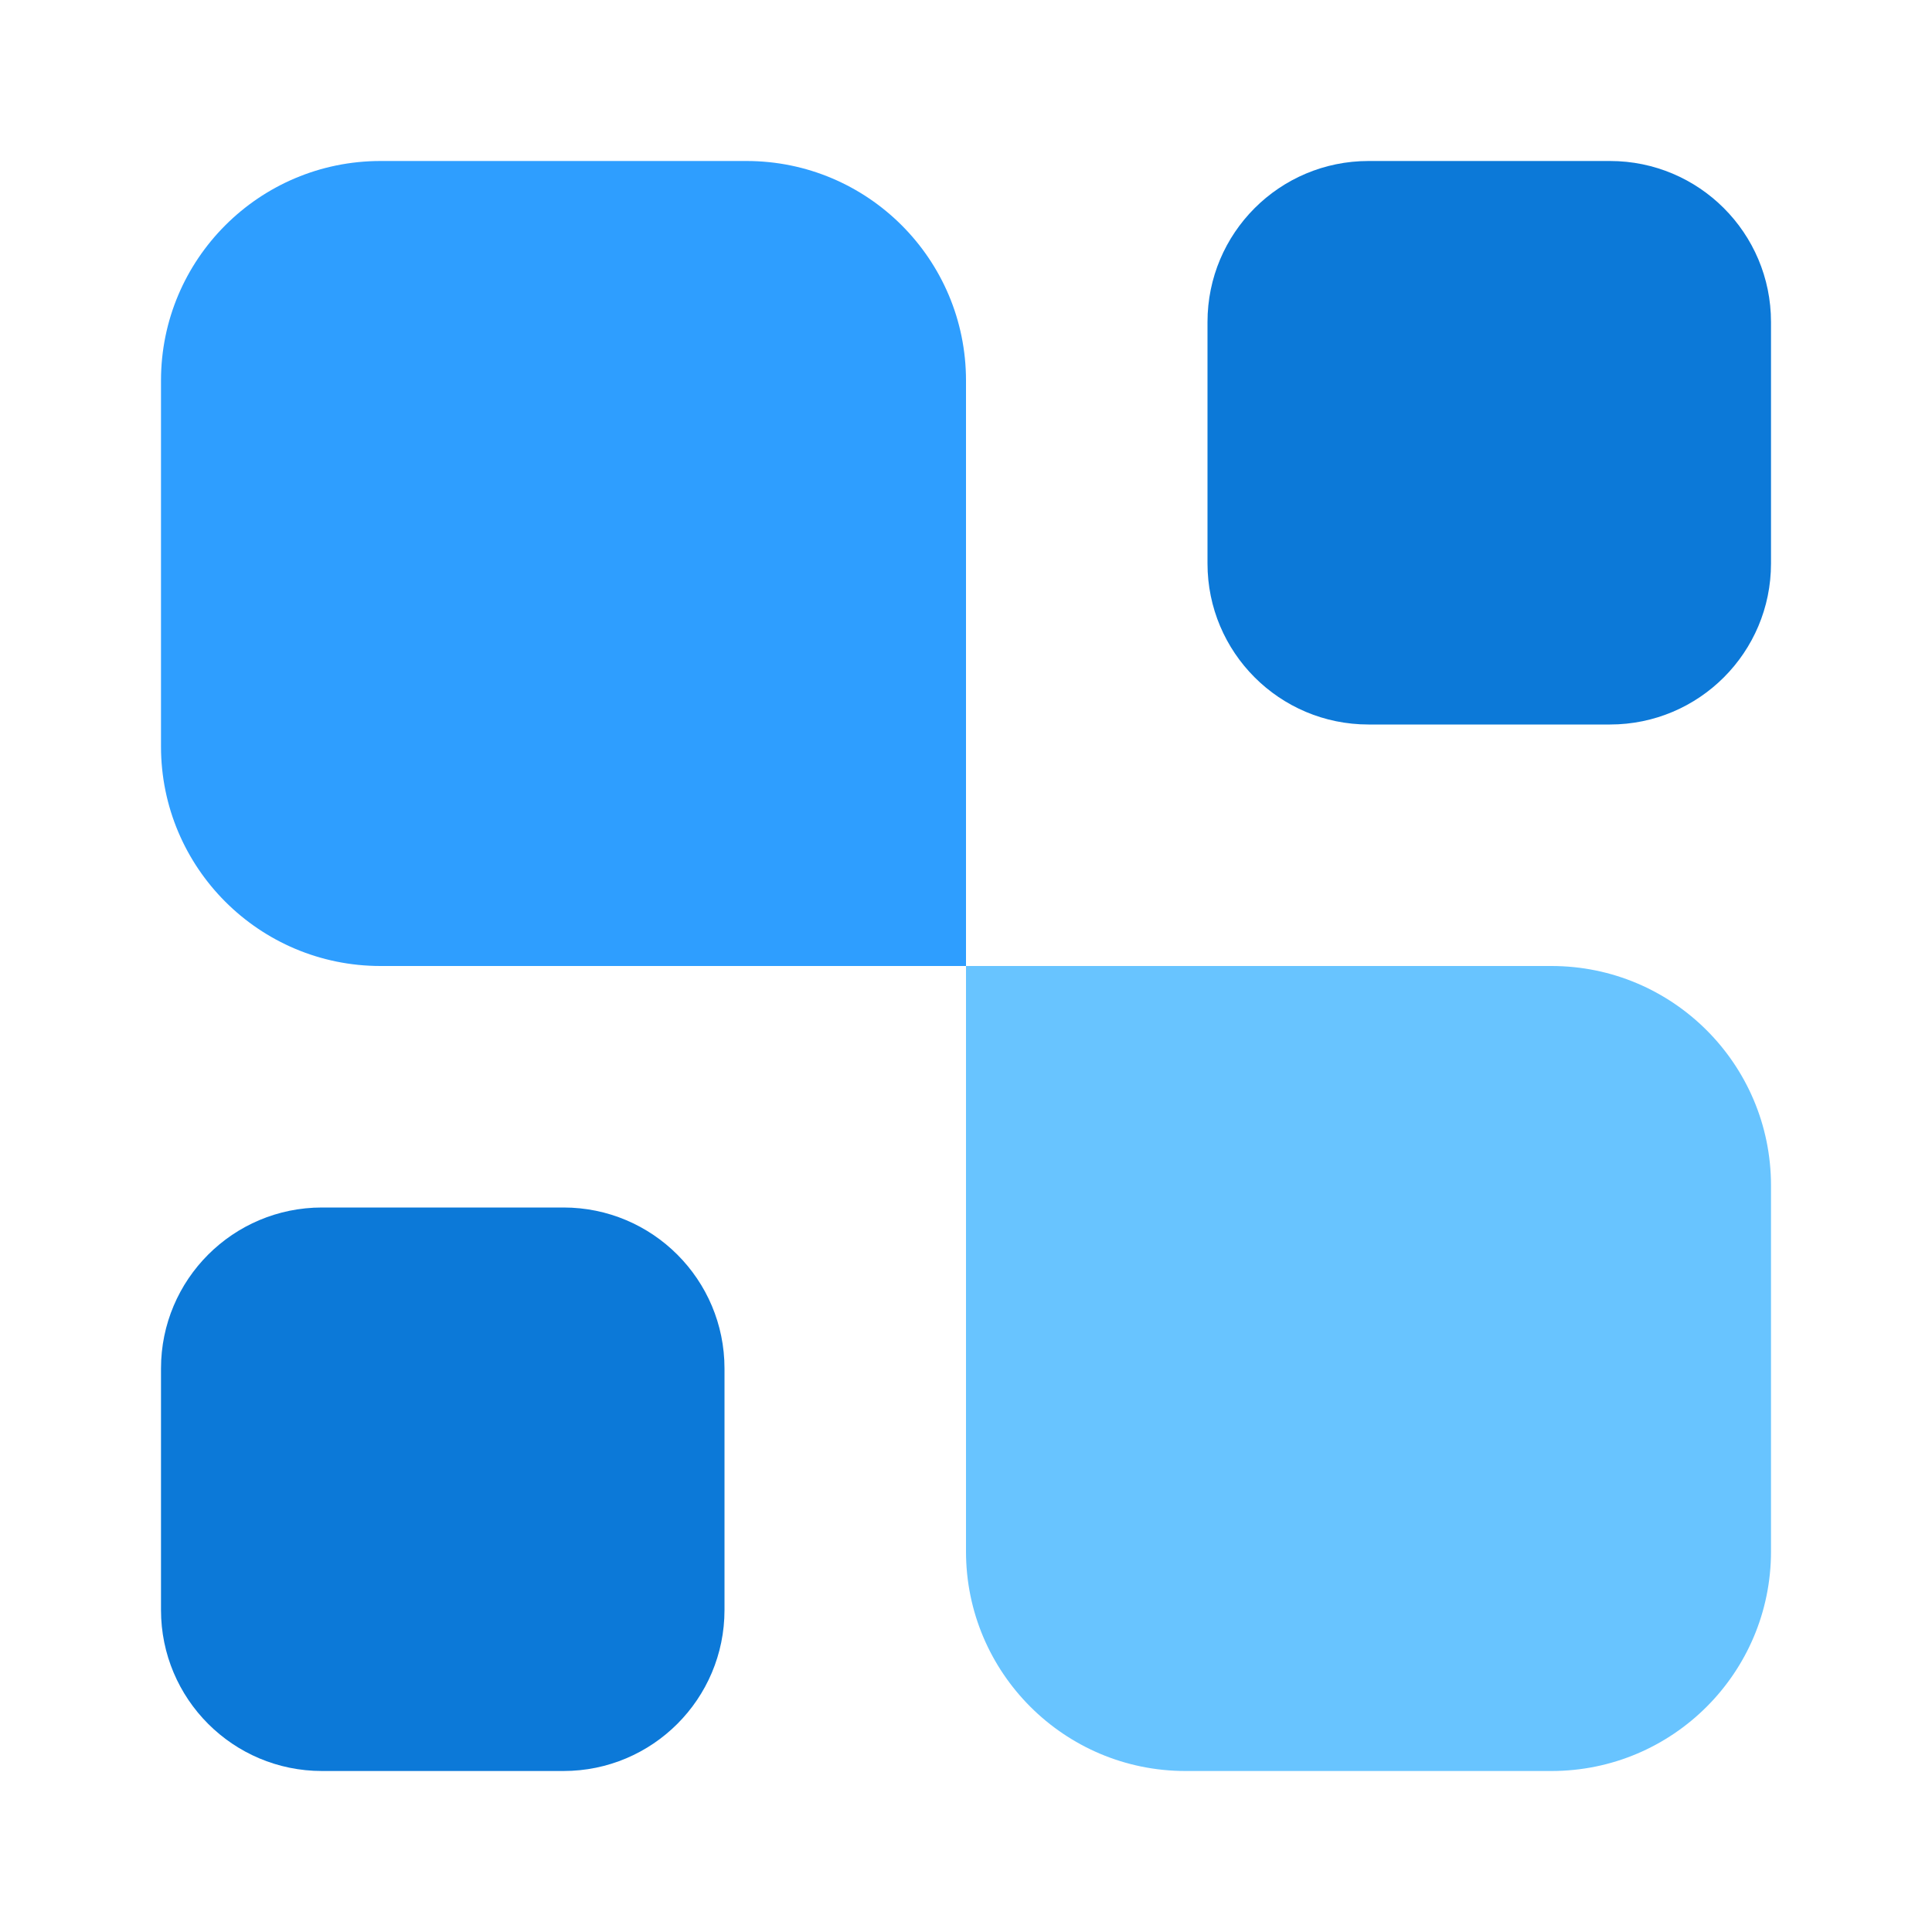
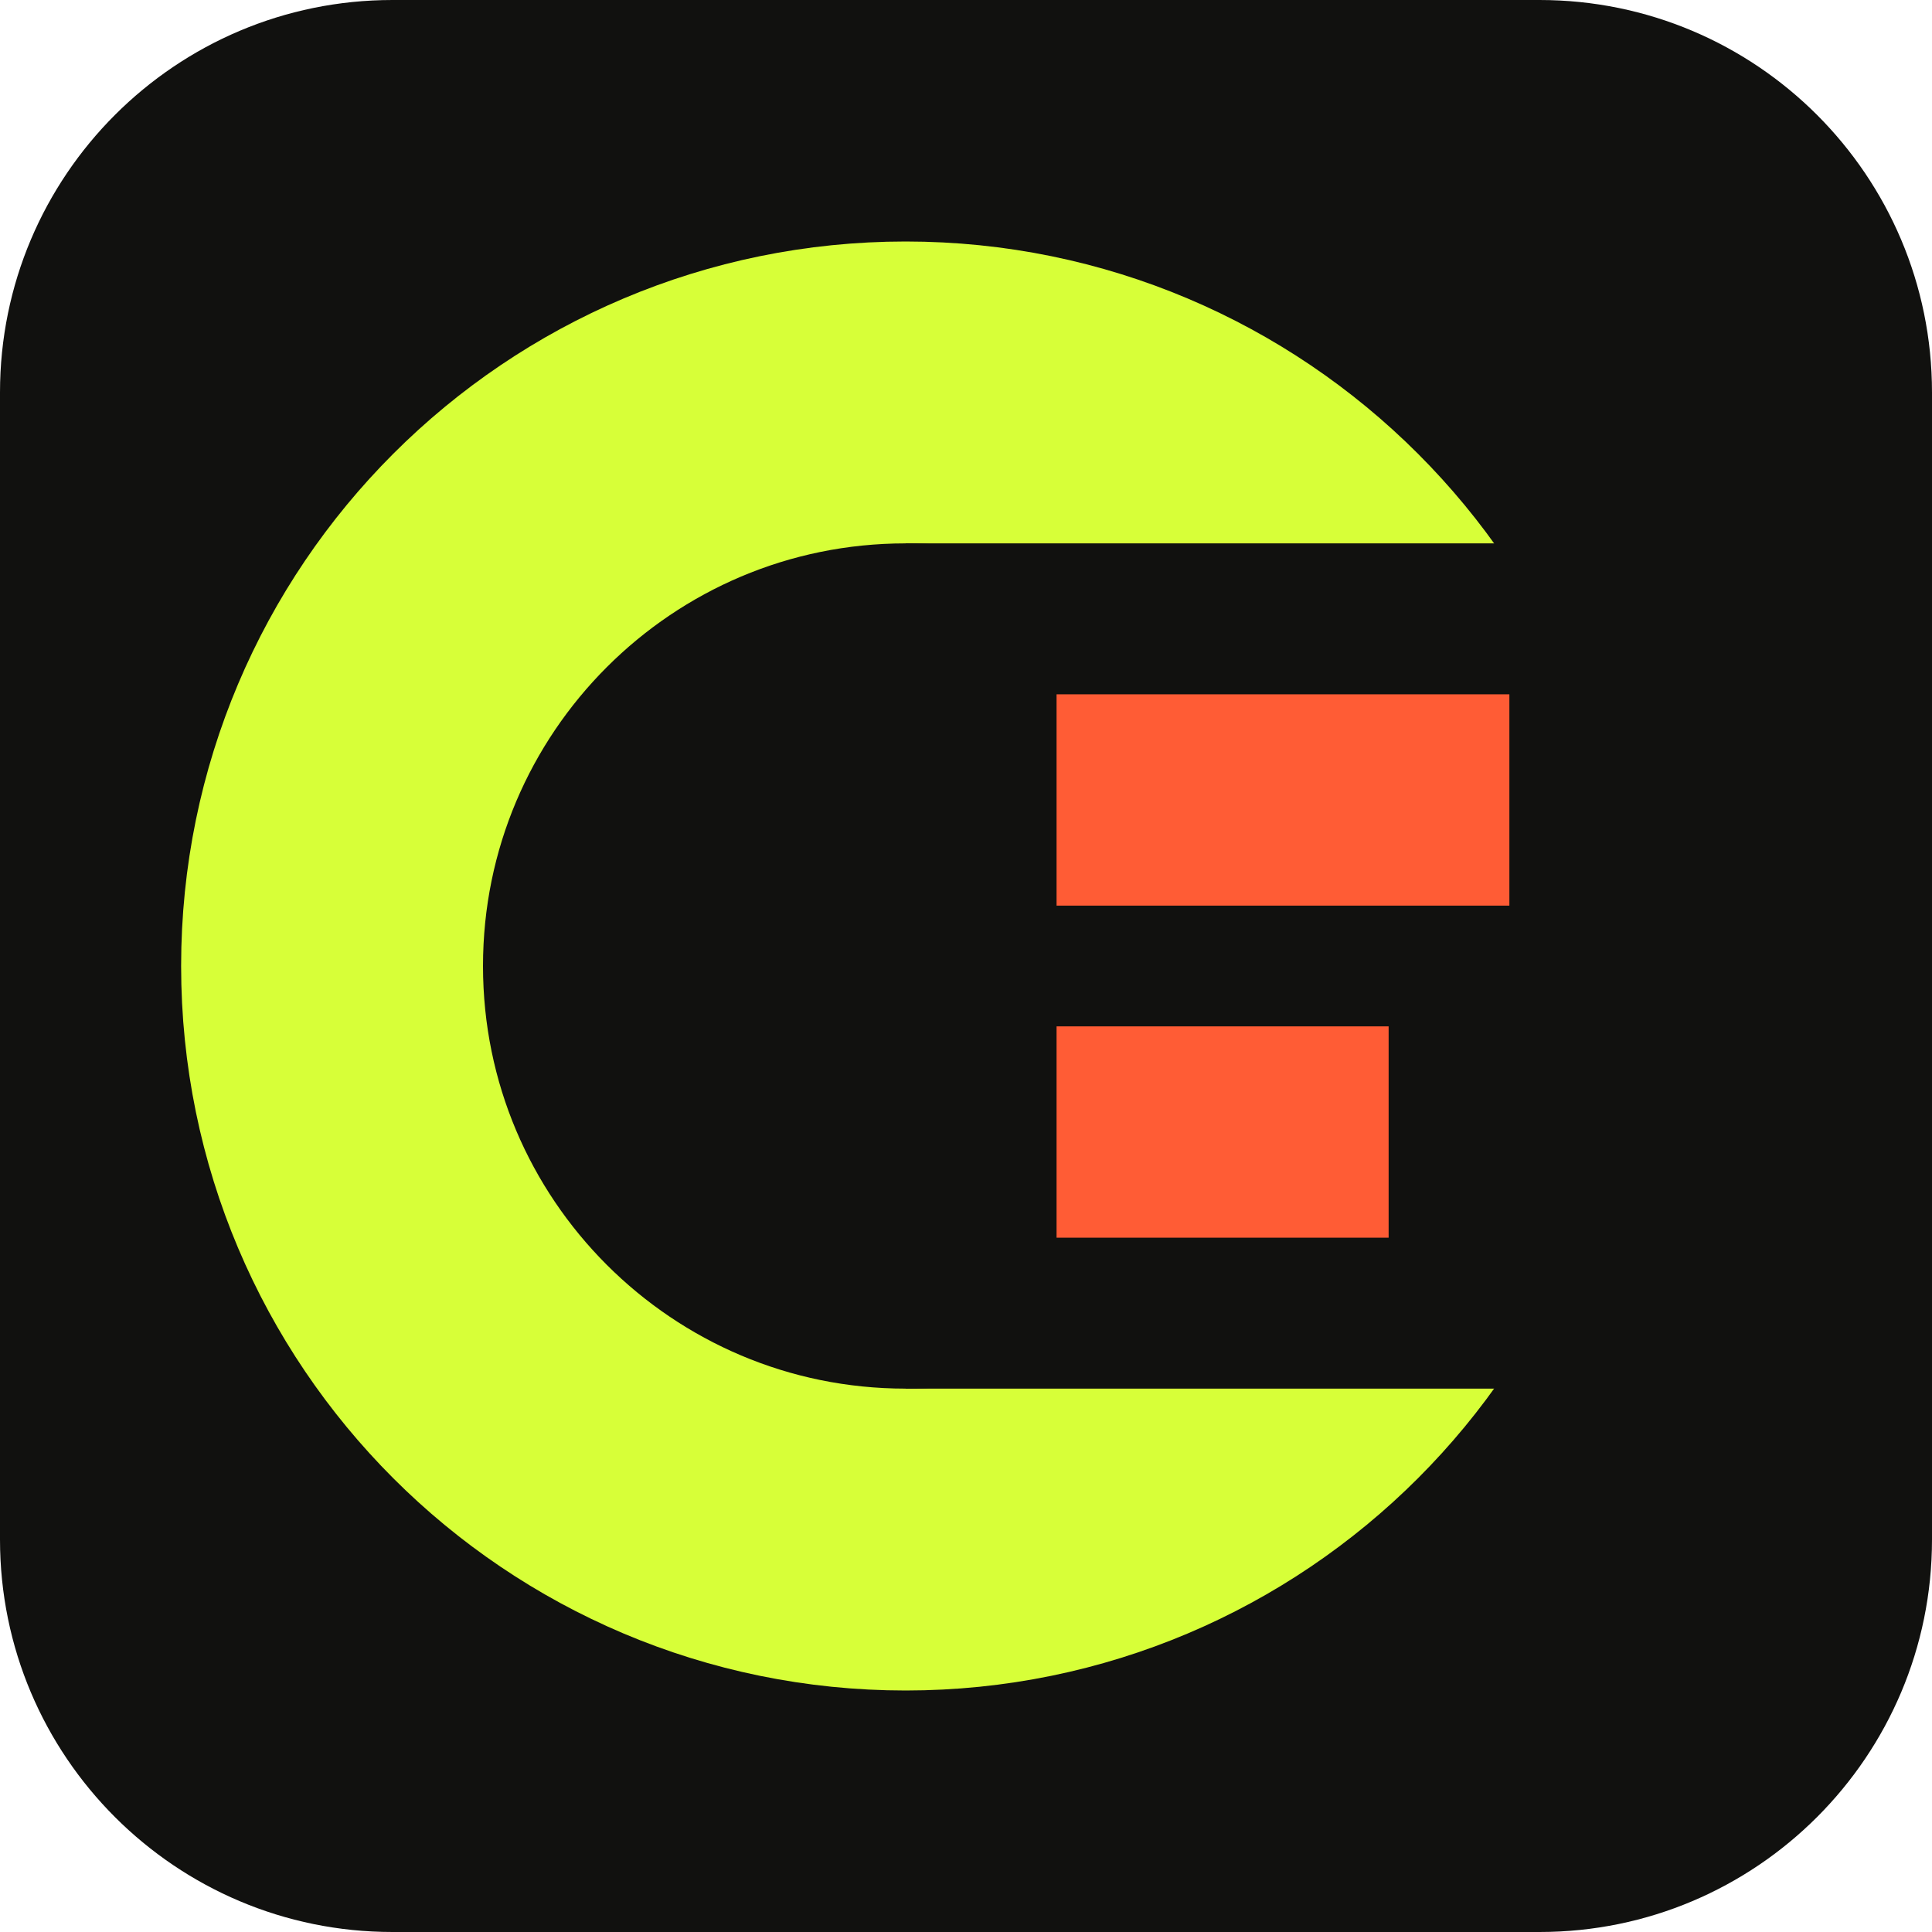
- <svg xmlns="http://www.w3.org/2000/svg" width="24" height="24" viewBox="0 0 24 24" fill="none">
-   <path d="M22 19.273C22 20.779 20.779 22 19.273 22H14.727C13.221 22 12 20.779 12 19.273V12H19.273C20.779 12 22 13.221 22 14.727V19.273Z" fill="#68C4FF" />
-   <path d="M20 2C21.105 2 22 2.895 22 4V7C22 8.105 21.105 9 20 9H17C15.895 9 15 8.105 15 7V4C15 2.895 15.895 2 17 2H20Z" fill="#0C79D8" />
-   <path d="M7 15C8.105 15 9 15.895 9 17V20C9 21.105 8.105 22 7 22H4C2.895 22 2 21.105 2 20V17C2 15.895 2.895 15 4 15H7Z" fill="#0C79D8" />
-   <path d="M12 12H4.727C3.221 12 2 10.779 2 9.273V4.727C2 3.221 3.221 2 4.727 2H9.273C10.779 2 12 3.221 12 4.727V12Z" fill="#2E9EFF" />
+ <svg xmlns="http://www.w3.org/2000/svg" viewBox="0 0 64 64">
+   <rect width="64" height="64" rx="13" fill="#11110f" />
+   <circle cx="30" cy="32" r="19" fill="none" stroke="#d7ff38" stroke-width="10" />
+   <rect x="30" y="18" width="25" height="28" fill="#11110f" />
+   <path d="M35 23h15v7H35zm0 11h11v7H35z" fill="#ff5c35" />
</svg>
